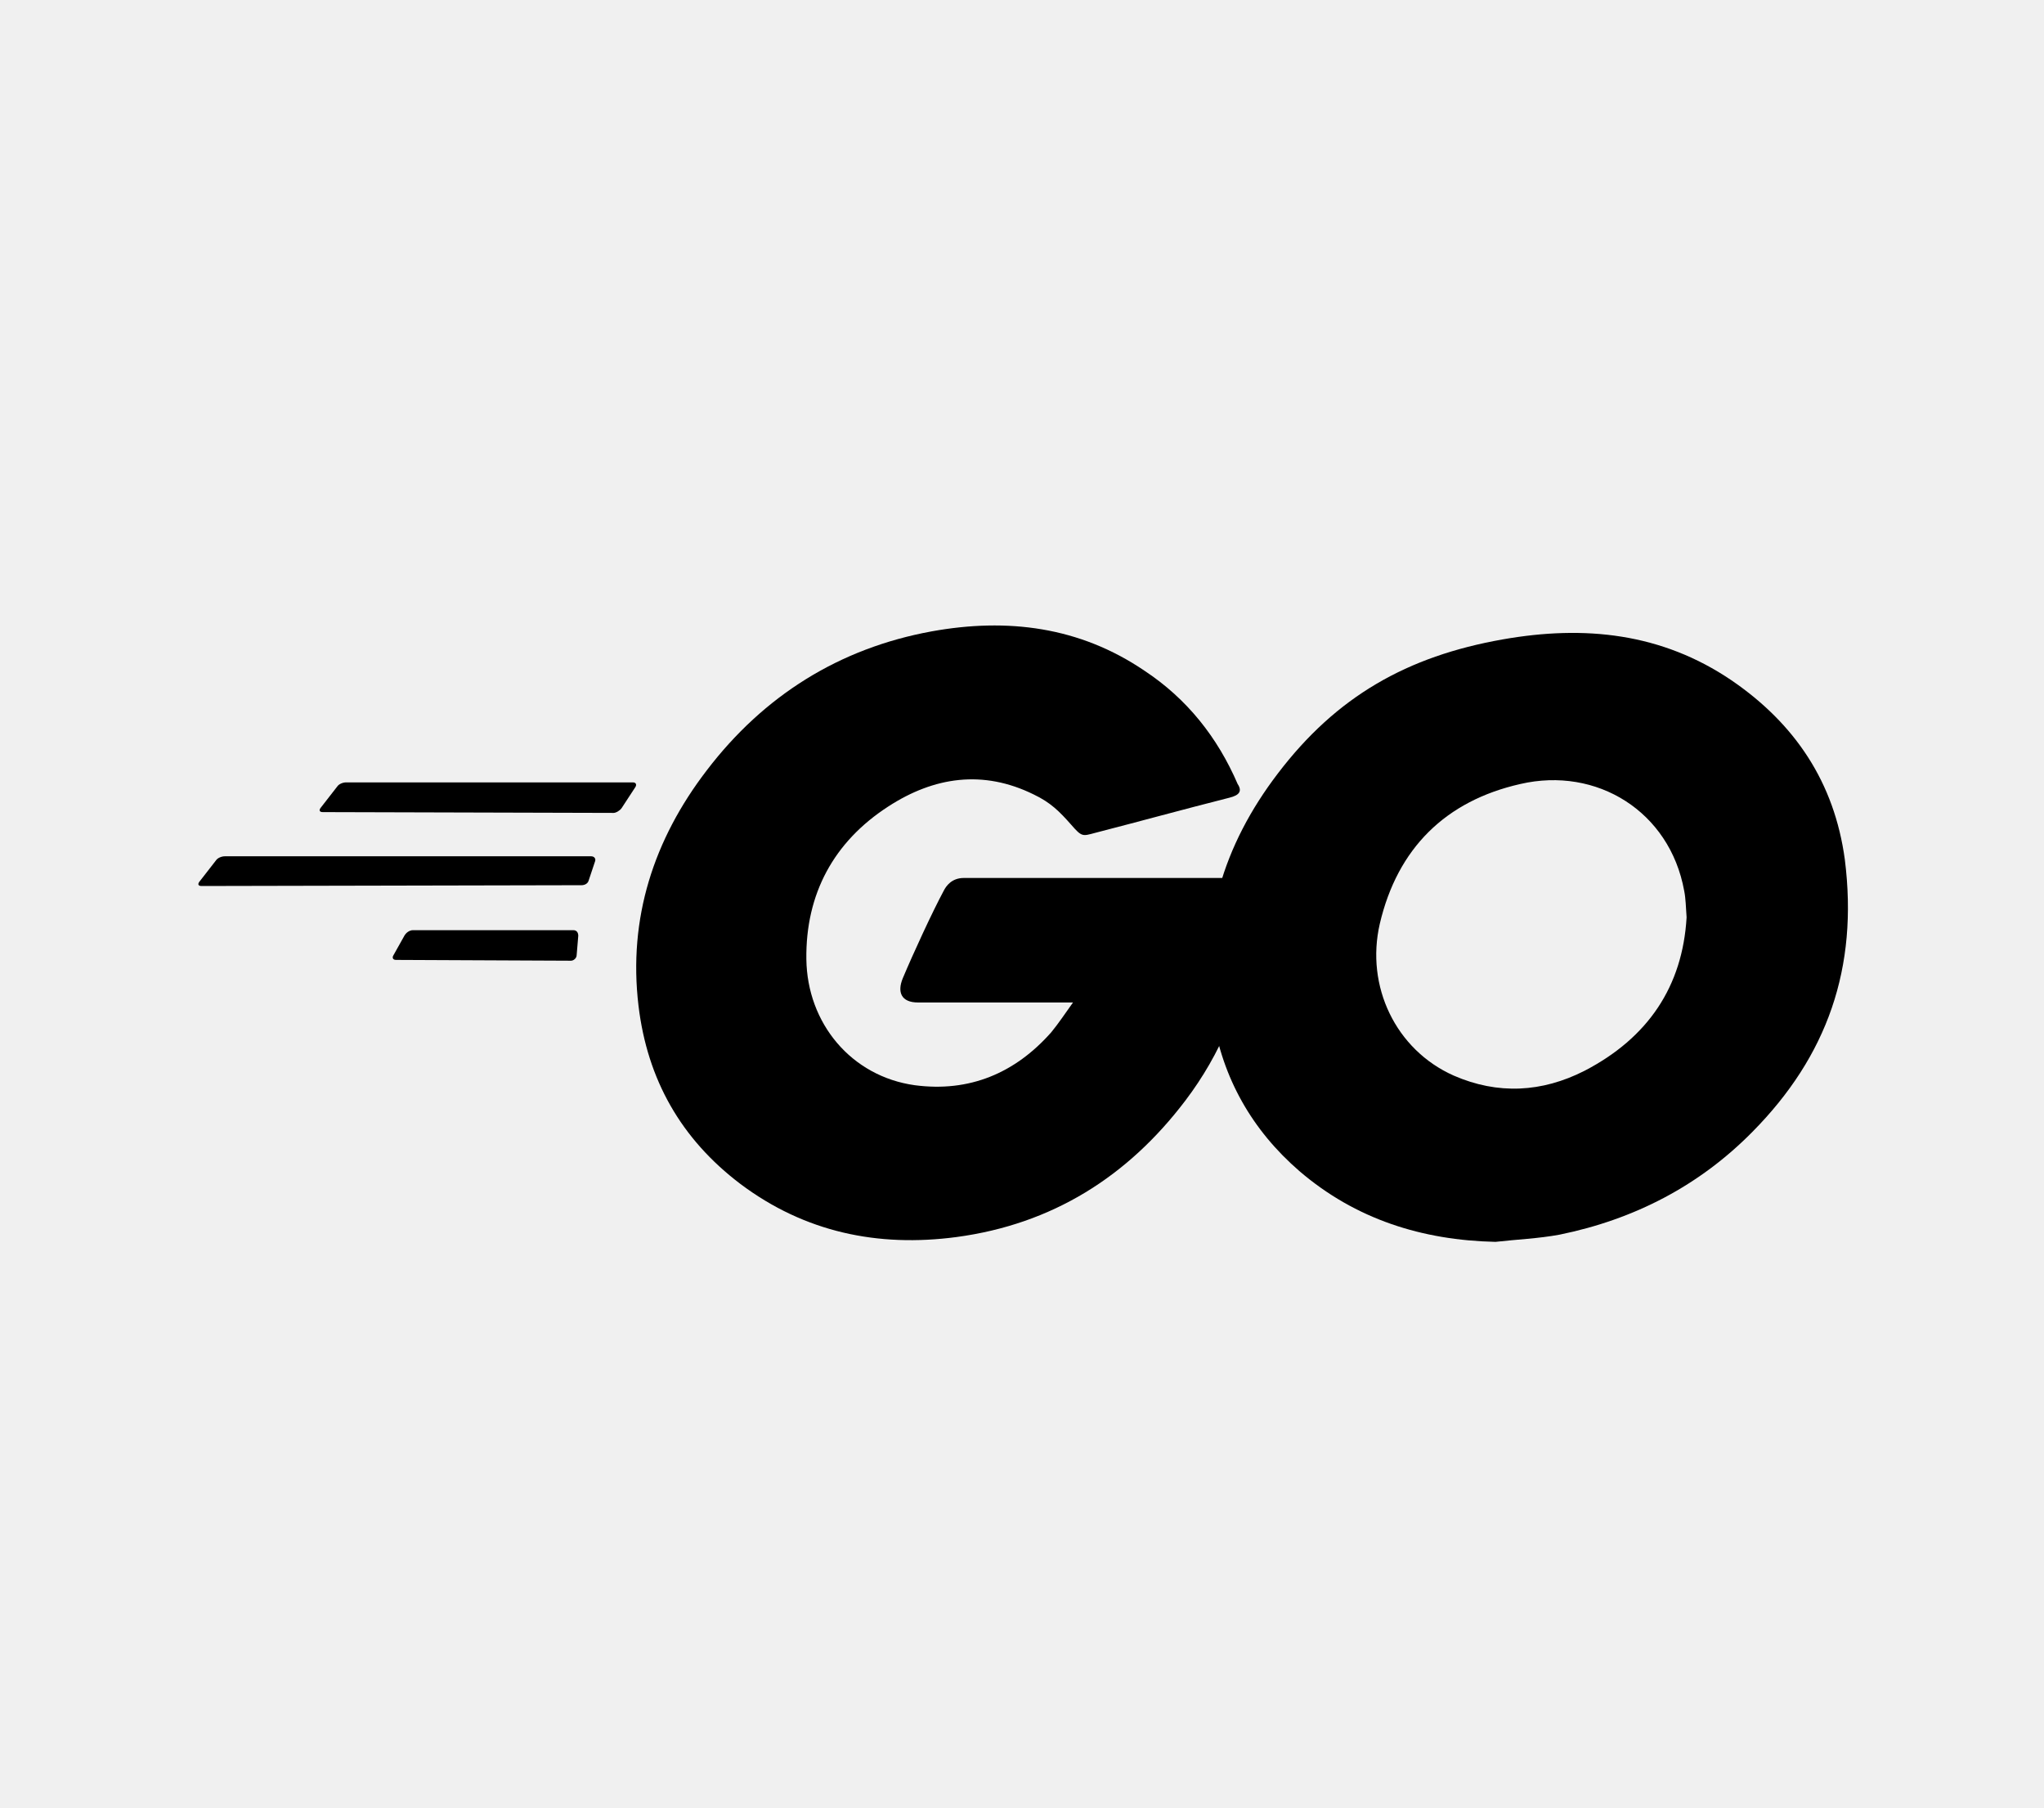
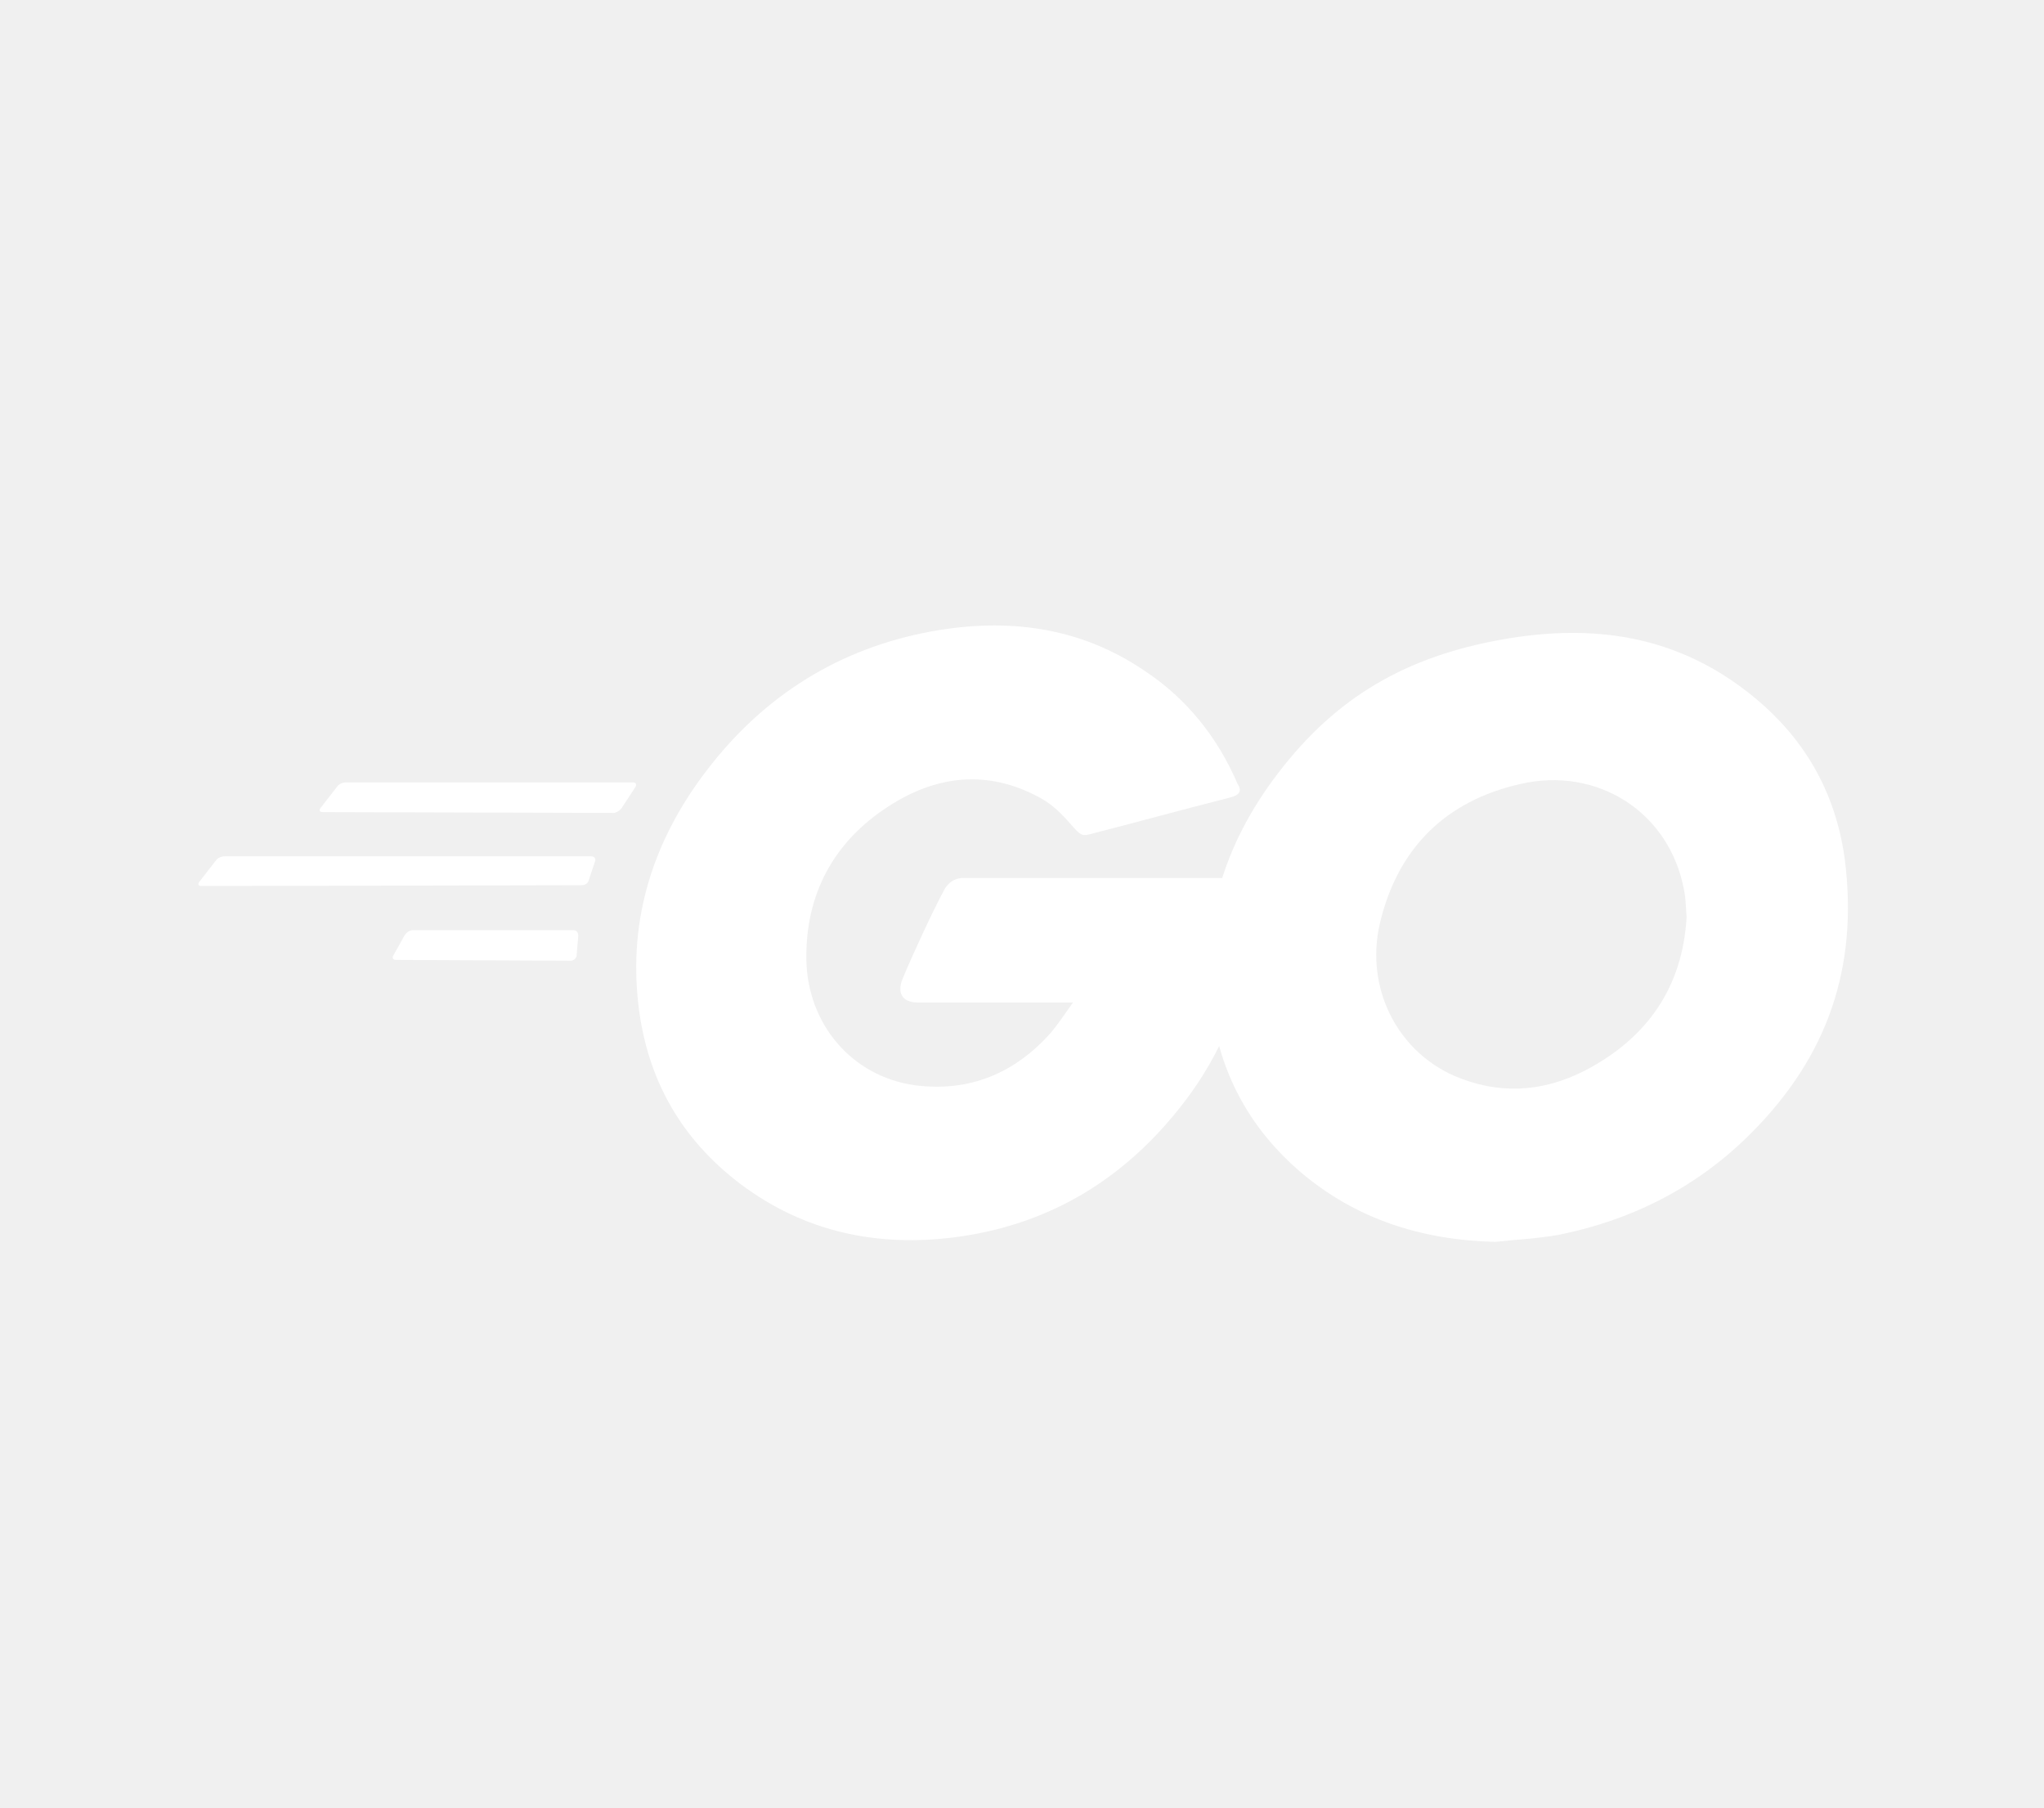
<svg xmlns="http://www.w3.org/2000/svg" version="1.1" id="Layer_1" x="0px" y="0px" viewBox="0 0 254.5 225" style="enable-background:new 0 0 254.5 225;" xml:space="preserve">
-   <style type="text/css">
+   <defs id="defs46" />
+   <style type="text/css" id="style2">
	.st0{fill:#2DBCAF;}
	.st1{fill:#5DC9E1;}
	.st2{fill:#FDDD00;}
	.st3{fill:#CE3262;}
	.st4{fill:#00ACD7;}
	.st5{fill:#FFFFFF;}
</style>
-   <g>
-     <g>
-       <g>
-         <g>
-           <path d="M40.2,101.1c-0.4,0-0.5-0.2-0.3-0.5l2.1-2.7c0.2-0.3,0.7-0.5,1.1-0.5l35.7,0c0.4,0,0.5,0.3,0.3,0.6l-1.7,2.6      c-0.2,0.3-0.7,0.6-1,0.6L40.2,101.1z" />
+   <g id="g41" style="fill:#ffffff">
+     <g id="g10" style="fill:#ffffff">
+       <g id="g8" style="fill:#ffffff">
+         <g id="g6" style="fill:#ffffff">
+           <path d="M40.2,101.1c-0.4,0-0.5-0.2-0.3-0.5l2.1-2.7c0.2-0.3,0.7-0.5,1.1-0.5l35.7,0c0.4,0,0.5,0.3,0.3,0.6l-1.7,2.6      c-0.2,0.3-0.7,0.6-1,0.6L40.2,101.1z" id="path4" style="fill:#ffffff" />
        </g>
      </g>
    </g>
-     <g>
-       <g>
-         <g>
-           <path d="M25.1,110.3c-0.4,0-0.5-0.2-0.3-0.5l2.1-2.7c0.2-0.3,0.7-0.5,1.1-0.5l45.6,0c0.4,0,0.6,0.3,0.5,0.6l-0.8,2.4      c-0.1,0.4-0.5,0.6-0.9,0.6L25.1,110.3z" />
+     <g id="g18" style="fill:#ffffff">
+       <g id="g16" style="fill:#ffffff">
+         <g id="g14" style="fill:#ffffff">
+           <path d="M25.1,110.3c-0.4,0-0.5-0.2-0.3-0.5l2.1-2.7c0.2-0.3,0.7-0.5,1.1-0.5l45.6,0c0.4,0,0.6,0.3,0.5,0.6l-0.8,2.4      c-0.1,0.4-0.5,0.6-0.9,0.6L25.1,110.3z" id="path12" style="fill:#ffffff" />
        </g>
      </g>
    </g>
-     <g>
-       <g>
-         <g>
-           <path d="M49.3,119.5c-0.4,0-0.5-0.3-0.3-0.6l1.4-2.5c0.2-0.3,0.6-0.6,1-0.6l20,0c0.4,0,0.6,0.3,0.6,0.7l-0.2,2.4      c0,0.4-0.4,0.7-0.7,0.7L49.3,119.5z" />
+     <g id="g26" style="fill:#ffffff">
+       <g id="g24" style="fill:#ffffff">
+         <g id="g22" style="fill:#ffffff">
+           <path d="M49.3,119.5c-0.4,0-0.5-0.3-0.3-0.6l1.4-2.5c0.2-0.3,0.6-0.6,1-0.6l20,0c0.4,0,0.6,0.3,0.6,0.7l-0.2,2.4      c0,0.4-0.4,0.7-0.7,0.7L49.3,119.5z" id="path20" style="fill:#ffffff" />
        </g>
      </g>
    </g>
-     <g>
-       <g id="CXHf1q_5_">
-         <g>
-           <g>
-             <path d="M153.1,99.3c-6.3,1.6-10.6,2.8-16.8,4.4c-1.5,0.4-1.6,0.5-2.9-1c-1.5-1.7-2.6-2.8-4.7-3.8c-6.3-3.1-12.4-2.2-18.1,1.5       c-6.8,4.4-10.3,10.9-10.2,19c0.1,8,5.6,14.6,13.5,15.7c6.8,0.9,12.5-1.5,17-6.6c0.9-1.1,1.7-2.3,2.7-3.7c-3.6,0-8.1,0-19.3,0       c-2.1,0-2.6-1.3-1.9-3c1.3-3.1,3.7-8.3,5.1-10.9c0.3-0.6,1-1.6,2.5-1.6c5.1,0,23.9,0,36.4,0c-0.2,2.7-0.2,5.4-0.6,8.1       c-1.1,7.2-3.8,13.8-8.2,19.6c-7.2,9.5-16.6,15.4-28.5,17c-9.8,1.3-18.9-0.6-26.9-6.6c-7.4-5.6-11.6-13-12.7-22.2       c-1.3-10.9,1.9-20.7,8.5-29.3c7.1-9.3,16.5-15.2,28-17.3c9.4-1.7,18.4-0.6,26.5,4.9c5.3,3.5,9.1,8.3,11.6,14.1       C154.7,98.5,154.3,99,153.1,99.3z" />
+     <g id="g39" style="fill:#ffffff">
+       <g id="CXHf1q_5_" style="fill:#ffffff">
+         <g id="g36" style="fill:#ffffff">
+           <g id="g30" style="fill:#ffffff">
+             <path d="M153.1,99.3c-6.3,1.6-10.6,2.8-16.8,4.4c-1.5,0.4-1.6,0.5-2.9-1c-1.5-1.7-2.6-2.8-4.7-3.8c-6.3-3.1-12.4-2.2-18.1,1.5       c-6.8,4.4-10.3,10.9-10.2,19c0.1,8,5.6,14.6,13.5,15.7c6.8,0.9,12.5-1.5,17-6.6c0.9-1.1,1.7-2.3,2.7-3.7c-3.6,0-8.1,0-19.3,0       c-2.1,0-2.6-1.3-1.9-3c1.3-3.1,3.7-8.3,5.1-10.9c0.3-0.6,1-1.6,2.5-1.6c5.1,0,23.9,0,36.4,0c-0.2,2.7-0.2,5.4-0.6,8.1       c-1.1,7.2-3.8,13.8-8.2,19.6c-7.2,9.5-16.6,15.4-28.5,17c-9.8,1.3-18.9-0.6-26.9-6.6c-7.4-5.6-11.6-13-12.7-22.2       c-1.3-10.9,1.9-20.7,8.5-29.3c7.1-9.3,16.5-15.2,28-17.3c9.4-1.7,18.4-0.6,26.5,4.9c5.3,3.5,9.1,8.3,11.6,14.1       C154.7,98.5,154.3,99,153.1,99.3z" id="path28" style="fill:#ffffff" />
          </g>
-           <g>
-             <path d="M186.2,154.6c-9.1-0.2-17.4-2.8-24.4-8.8c-5.9-5.1-9.6-11.6-10.8-19.3c-1.8-11.3,1.3-21.3,8.1-30.2       c7.3-9.6,16.1-14.6,28-16.7c10.2-1.8,19.8-0.8,28.5,5.1c7.9,5.4,12.8,12.7,14.1,22.3c1.7,13.5-2.2,24.5-11.5,33.9       c-6.6,6.7-14.7,10.9-24,12.8C191.5,154.2,188.8,154.3,186.2,154.6z M210,114.2c-0.1-1.3-0.1-2.3-0.3-3.3       c-1.8-9.9-10.9-15.5-20.4-13.3c-9.3,2.1-15.3,8-17.5,17.4c-1.8,7.8,2,15.7,9.2,18.9c5.5,2.4,11,2.1,16.3-0.6       C205.2,129.2,209.5,122.8,210,114.2z" />
+           <g id="g34" style="fill:#ffffff">
+             <path d="M186.2,154.6c-9.1-0.2-17.4-2.8-24.4-8.8c-5.9-5.1-9.6-11.6-10.8-19.3c-1.8-11.3,1.3-21.3,8.1-30.2       c7.3-9.6,16.1-14.6,28-16.7c10.2-1.8,19.8-0.8,28.5,5.1c7.9,5.4,12.8,12.7,14.1,22.3c1.7,13.5-2.2,24.5-11.5,33.9       c-6.6,6.7-14.7,10.9-24,12.8C191.5,154.2,188.8,154.3,186.2,154.6z M210,114.2c-0.1-1.3-0.1-2.3-0.3-3.3       c-1.8-9.9-10.9-15.5-20.4-13.3c-9.3,2.1-15.3,8-17.5,17.4c-1.8,7.8,2,15.7,9.2,18.9c5.5,2.4,11,2.1,16.3-0.6       C205.2,129.2,209.5,122.8,210,114.2z" id="path32" style="fill:#ffffff" />
          </g>
        </g>
      </g>
    </g>
  </g>
</svg>
